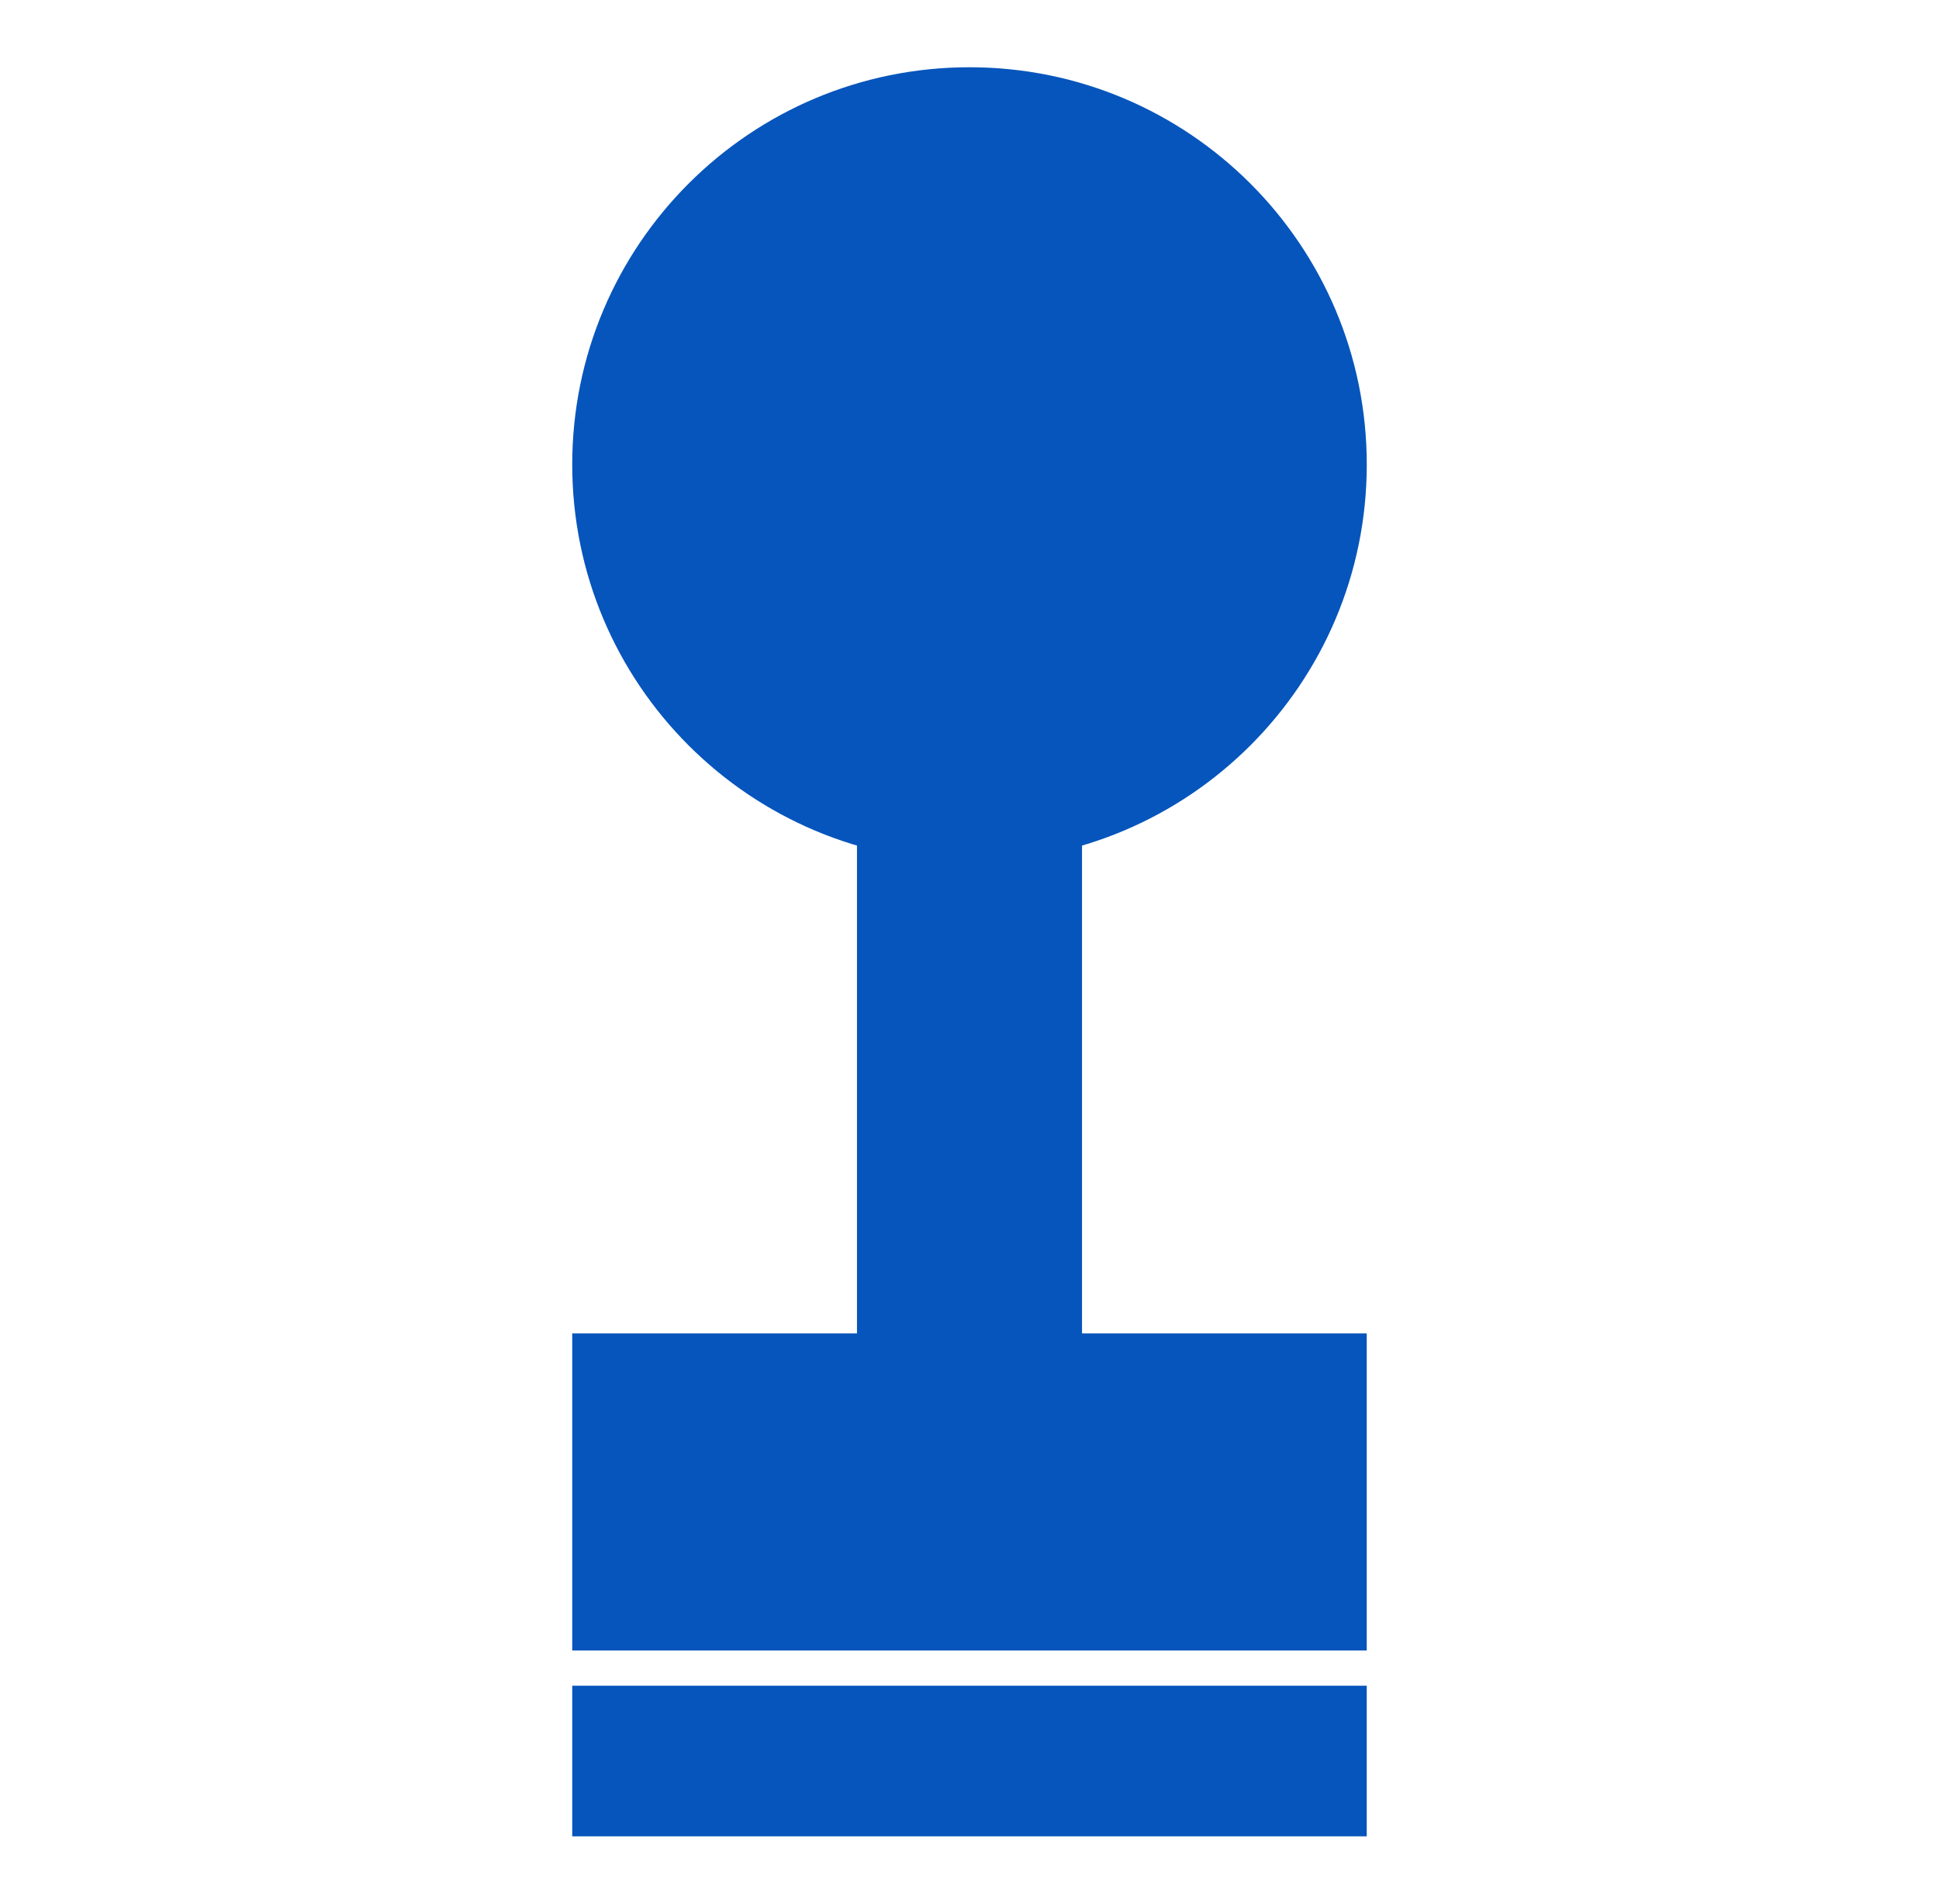
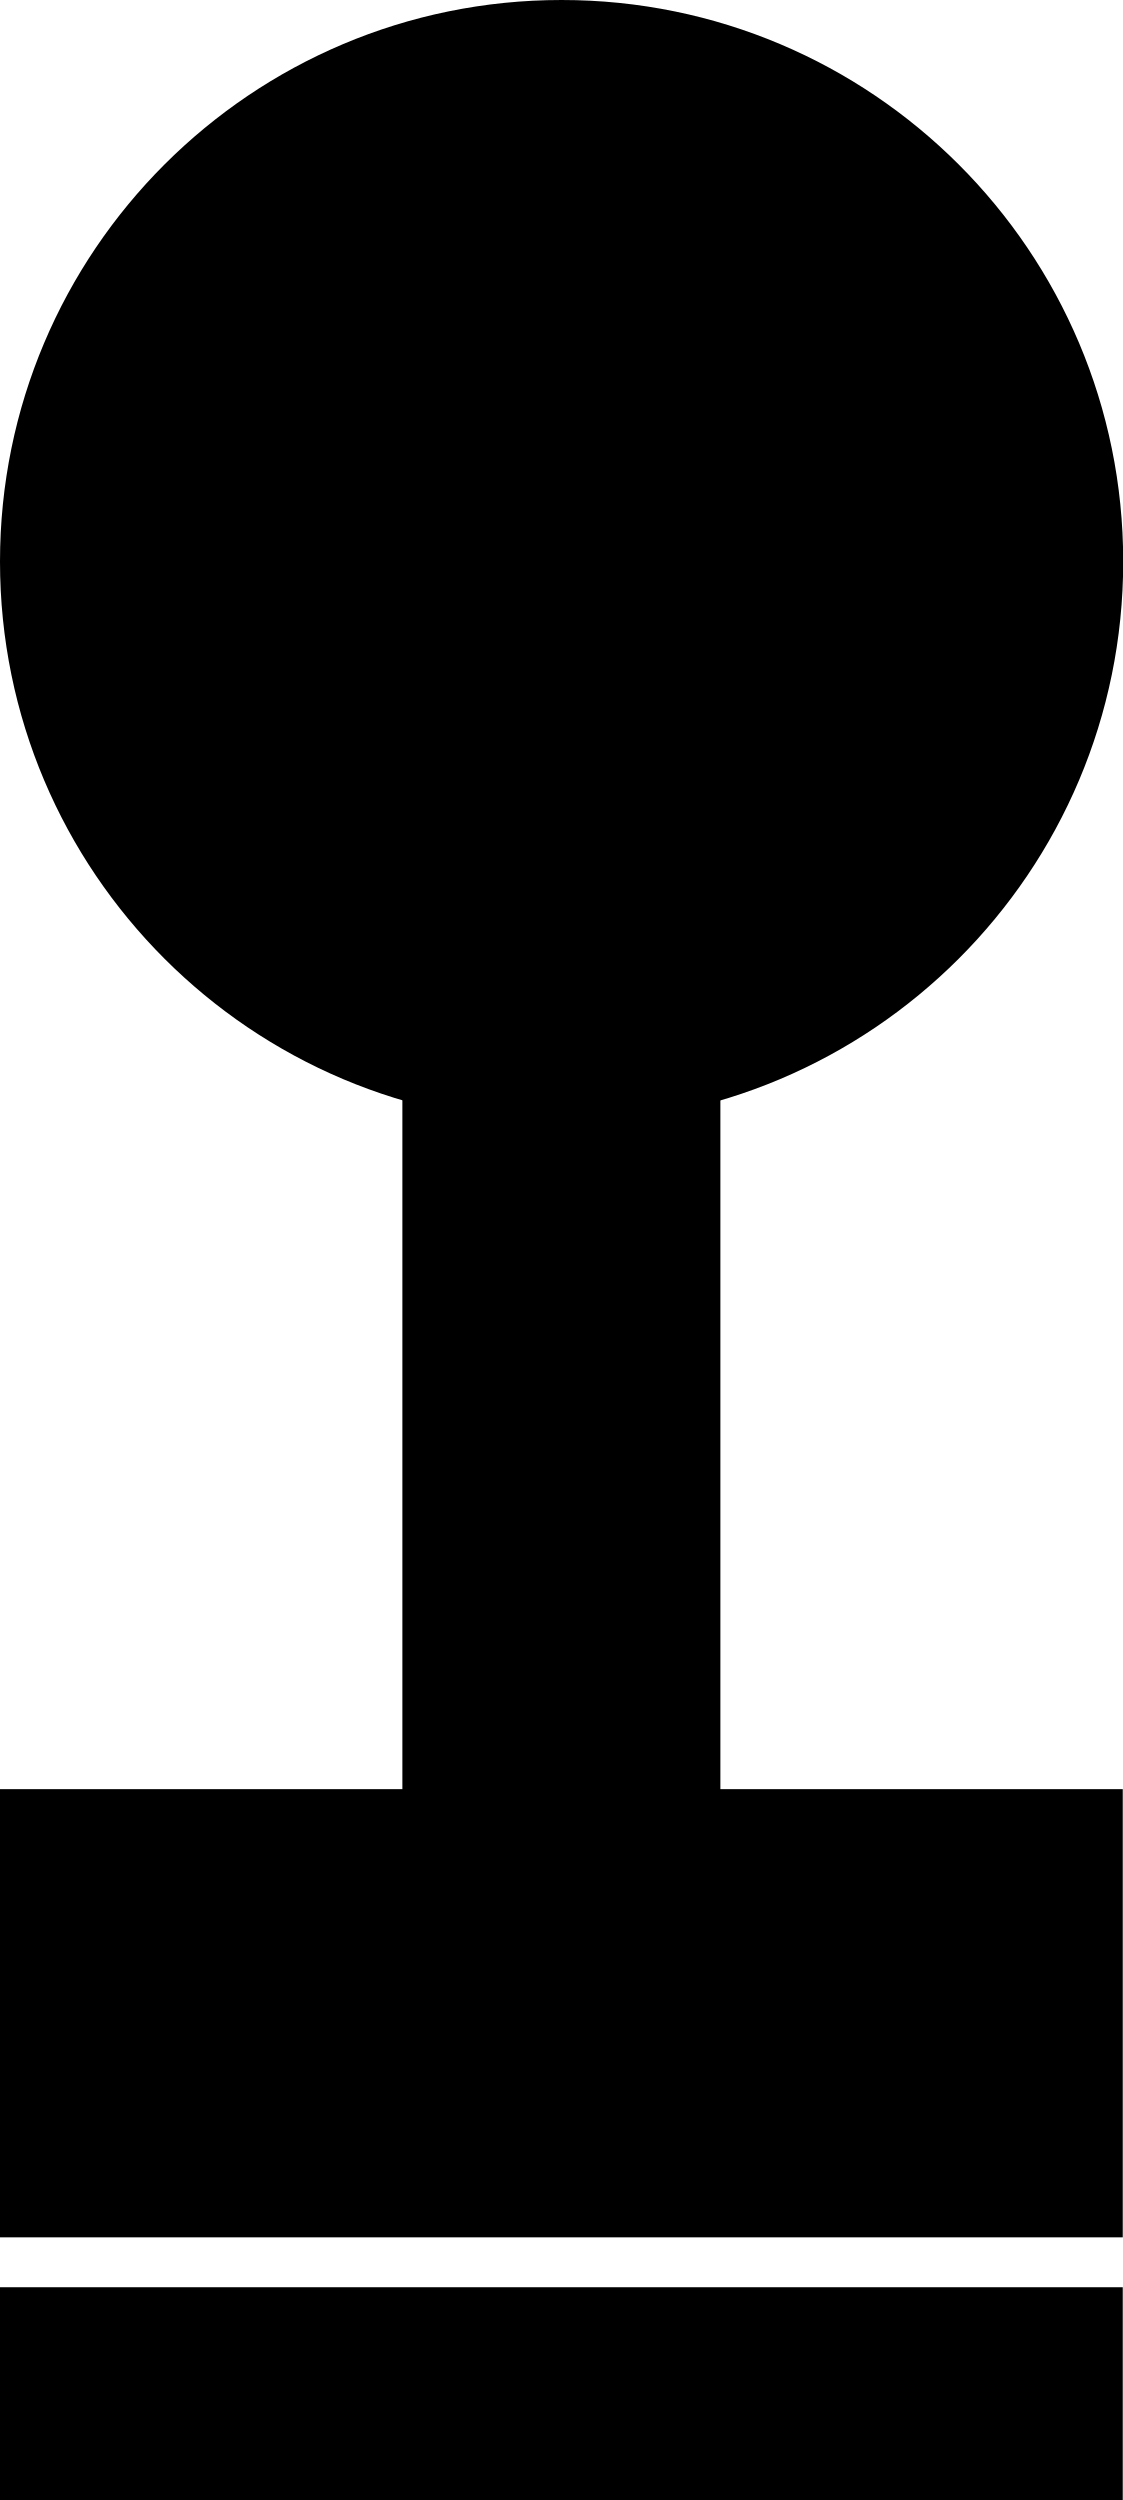
- <svg xmlns="http://www.w3.org/2000/svg" id="_图层_1" version="1.1" viewBox="0 0 604 593">
+ <svg xmlns="http://www.w3.org/2000/svg" id="_图层_1" version="1.1" viewBox="0 0 247.5 551.1">
  <defs>
    <style>
      .st0 {
-         fill: #0655bc;
+         fill: currentColor;
      }
    </style>
  </defs>
-   <circle class="st0" cx="302" cy="144.7" r="123.75" />
-   <rect class="st0" x="266.95" y="246.49" width="70.1" height="201.82" />
-   <rect class="st0" x="178.25" y="415.38" width="247.49" height="98.78" />
-   <rect class="st0" x="178.25" y="525.13" width="247.49" height="46.92" />
+   <circle class="st0" cx="123.8" cy="123.8" r="123.8" />
+   <rect class="st0" x="88.7" y="225.5" width="70.1" height="201.8" />
+   <rect class="st0" y="394.4" width="247.5" height="98.8" />
+   <rect class="st0" y="504.2" width="247.5" height="46.9" />
</svg>
